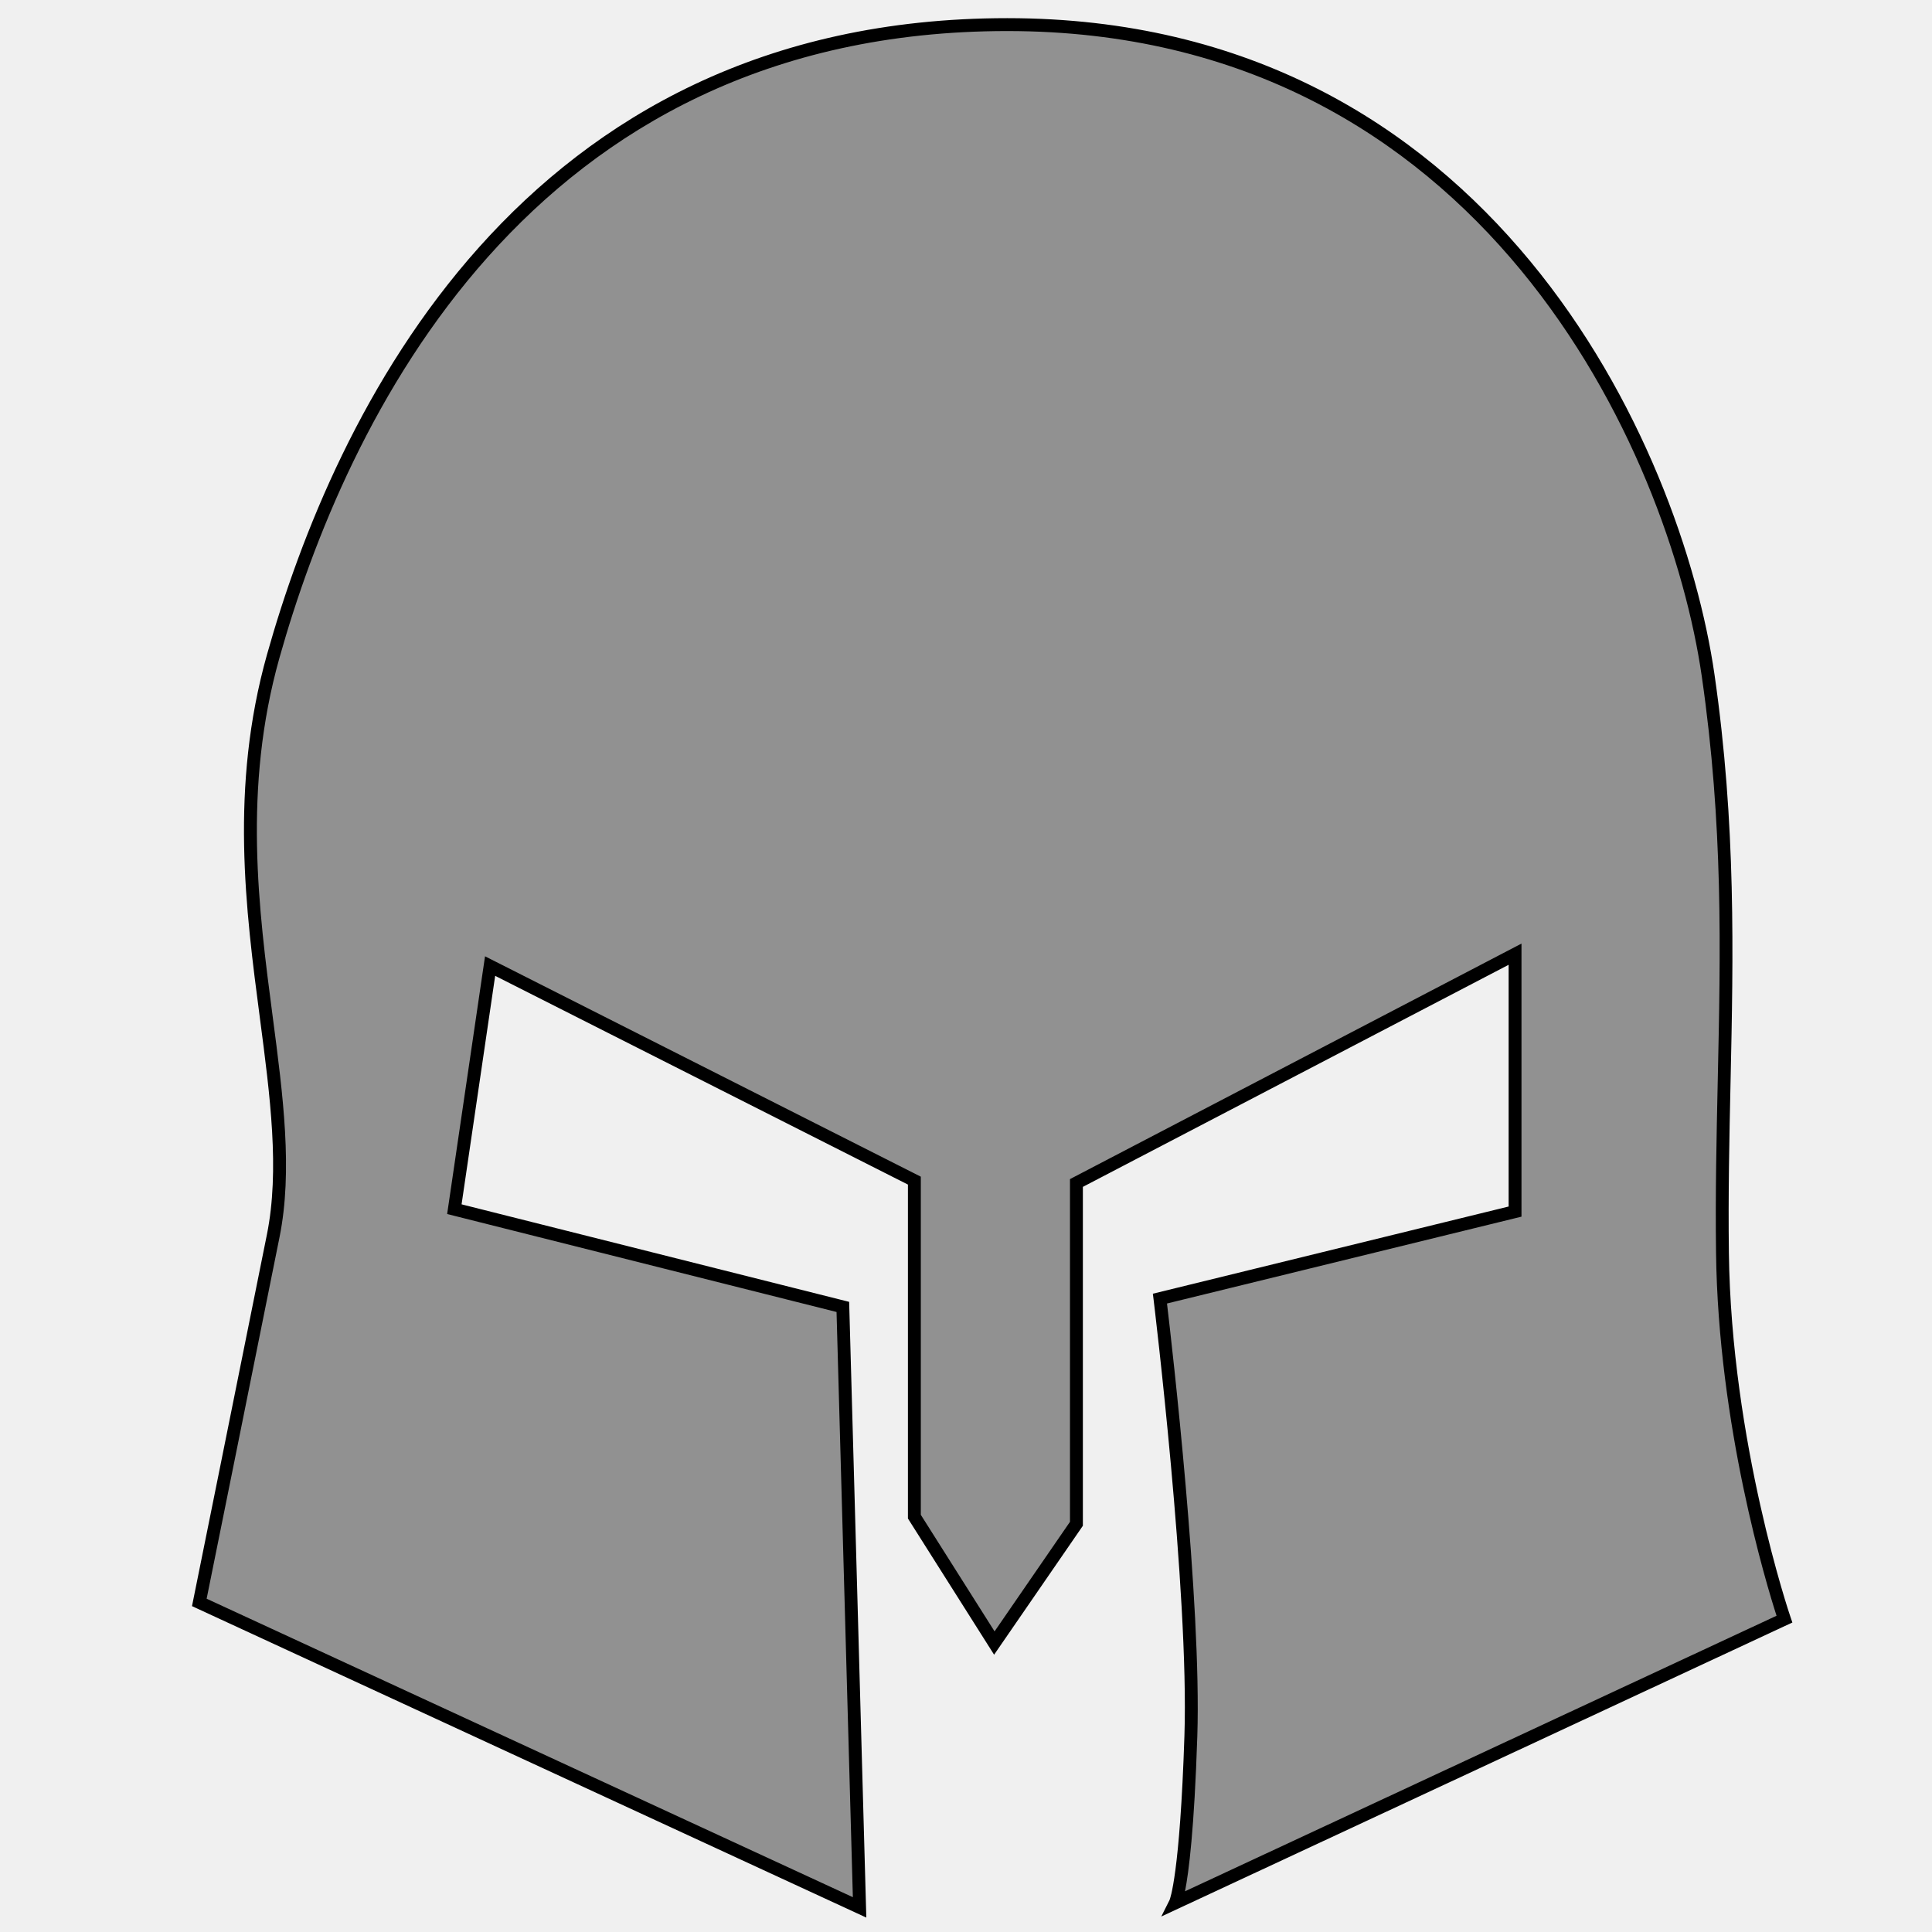
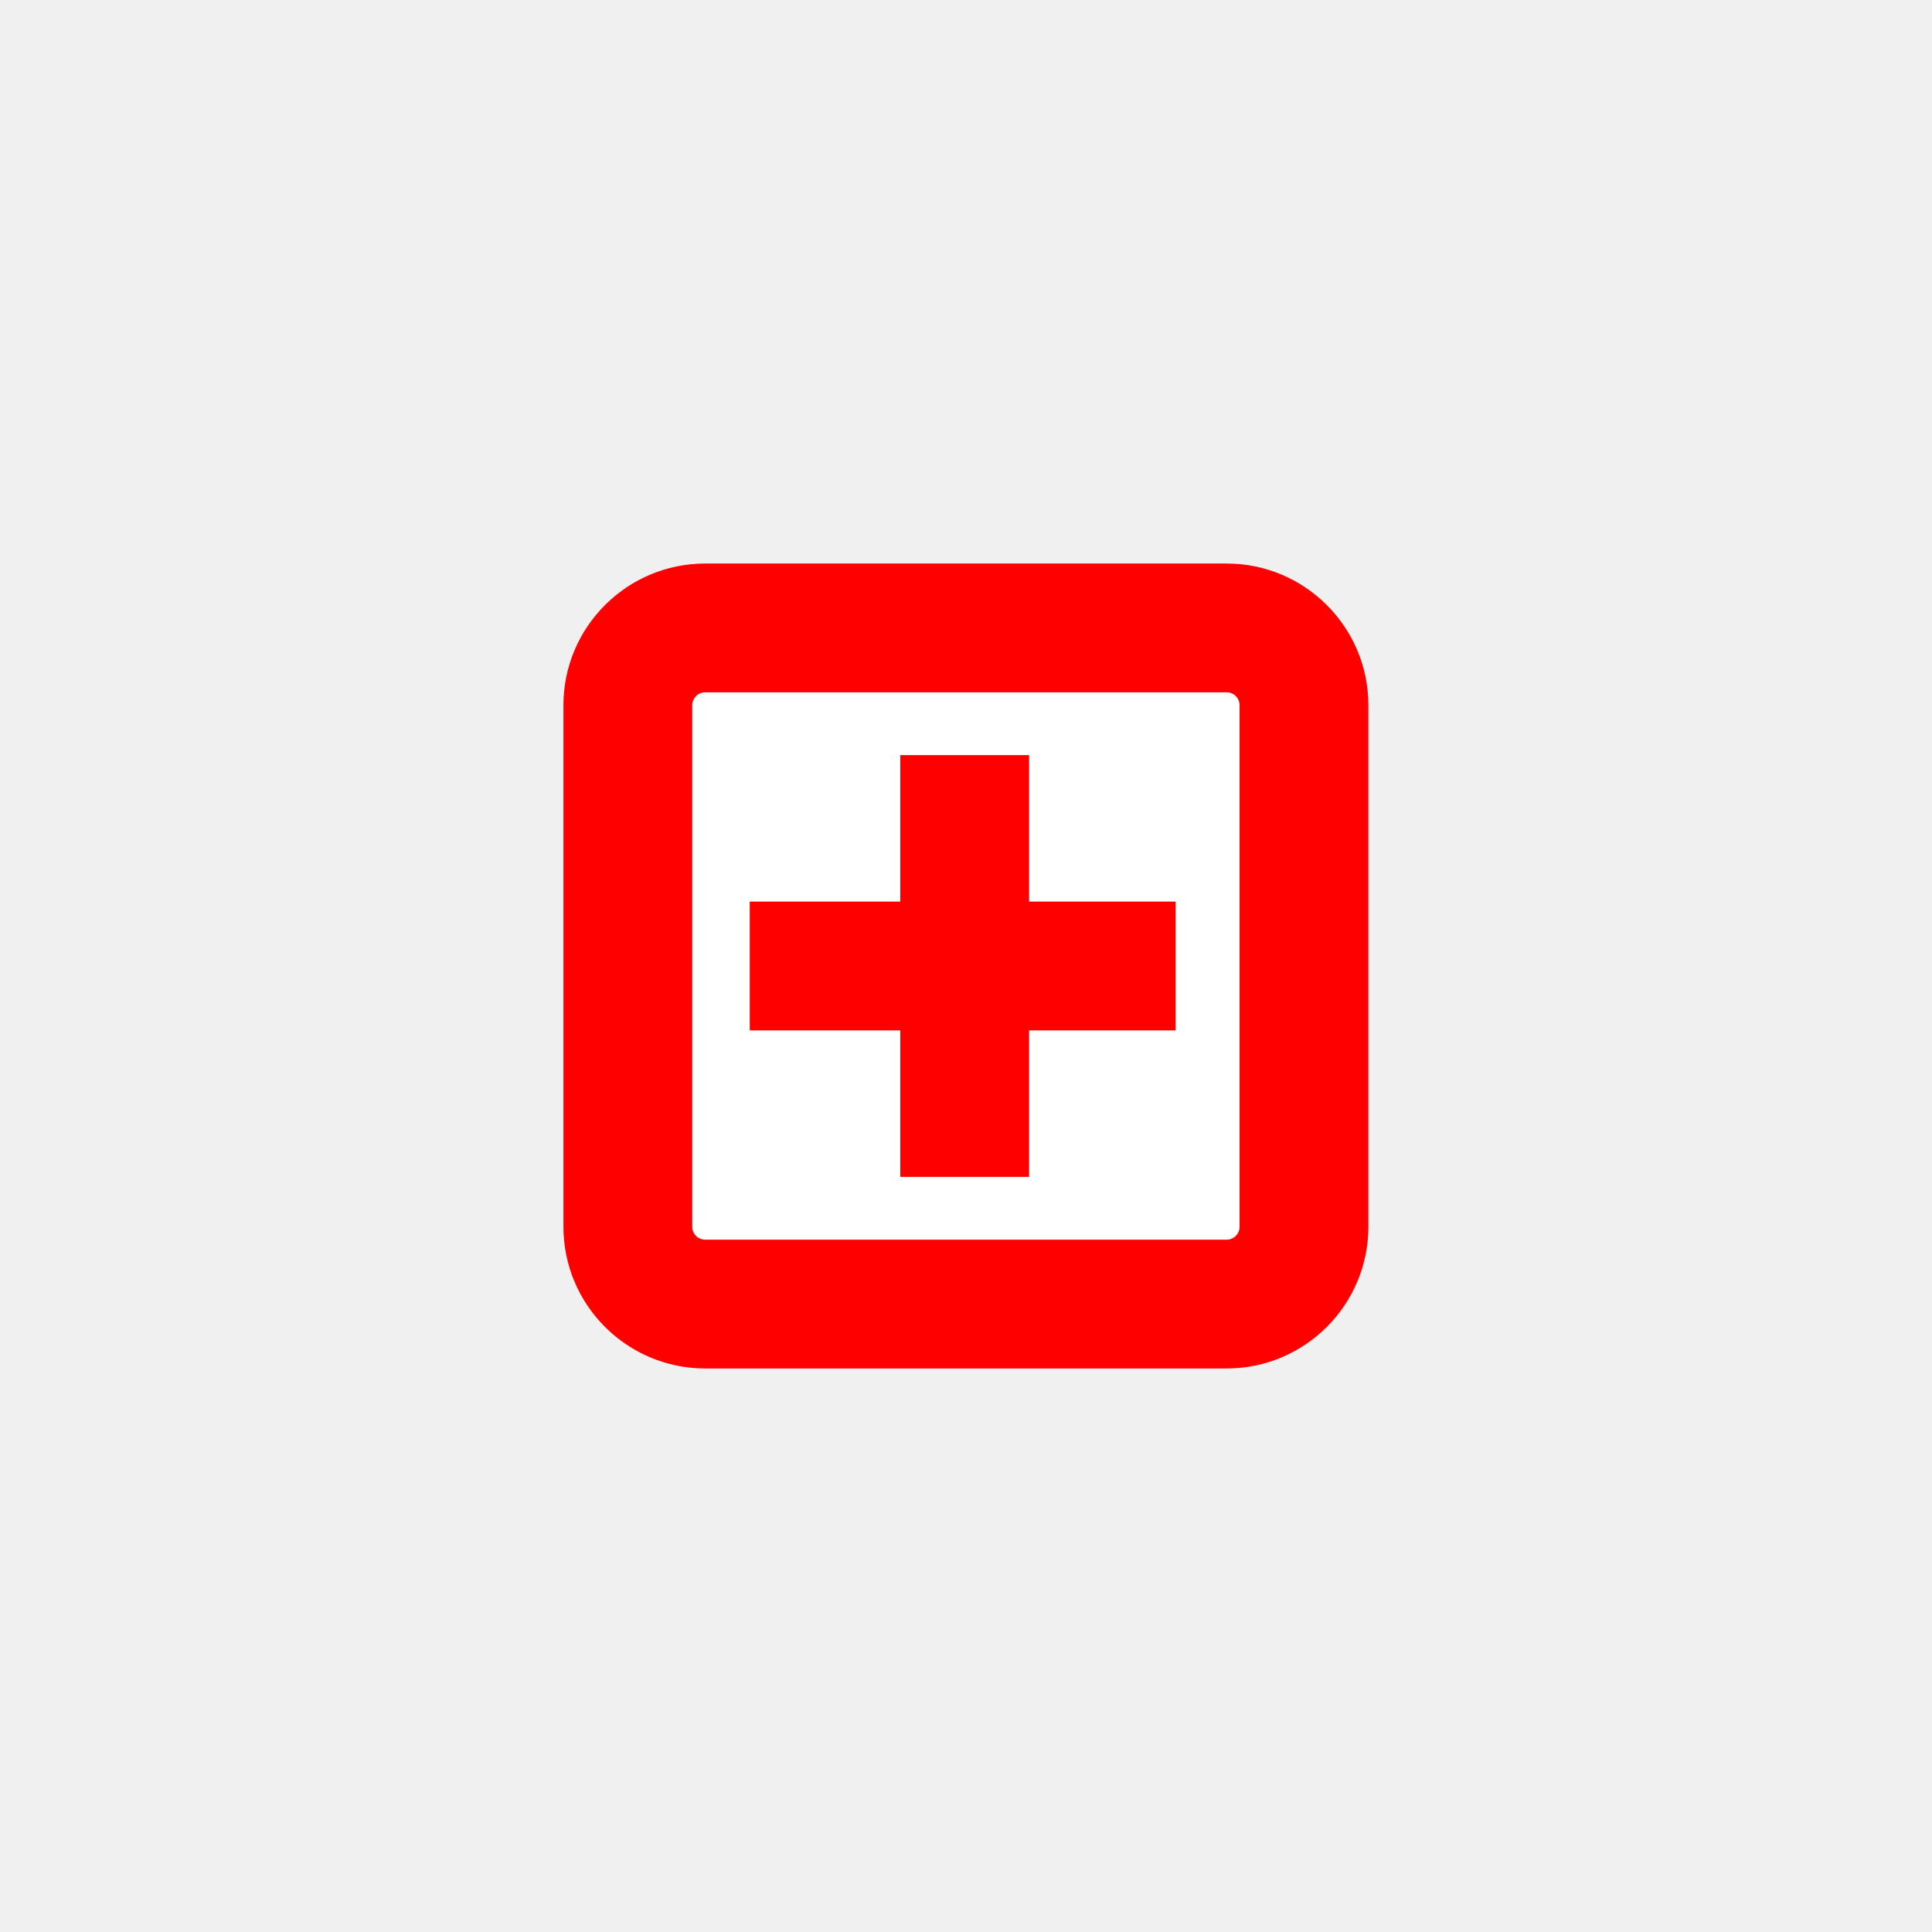
<svg xmlns="http://www.w3.org/2000/svg" version="1.1" id="Layer_1" x="0px" y="0px" width="150px" height="150.014px" viewBox="0 0 150 150.014" enable-background="new 0 0 150 150.014" xml:space="preserve">
  <g>
-     <path fill="#919191" d="M35.279,93.888l2.775-18.876l32.944,16.66v26.092l6.208,9.814l6.375-9.261V91.855l34.058-17.766v19.987   l-27.574,6.756c0,0,2.774,22.674,2.401,33.957c-0.368,11.291-1.207,12.965-1.207,12.965l47.296-22.031   c0,0-4.63-13.445-4.813-28.473c-0.193-15.017,1.291-28.157-1.113-44.813c-2.41-16.658-16.476-50.524-54.416-50.524   c-37.938,0-52,31.273-56.999,49.044c-4.996,17.766,2.408,33.021,0,45.007c-2.408,11.992-5.738,28.461-5.738,28.461l51.268,23.68   l-1.3-46.625L35.279,93.888z" />
-     <path d="M67.267,148.895l-52.359-24.184l0.078-0.387c0-0.001,3.33-16.47,5.738-28.462c1.005-5.005,0.253-10.734-0.543-16.803   c-1.103-8.396-2.352-17.916,0.552-28.241C25.924,32.366,40.295,1.41,78.213,1.41c37.604,0,52.361,33.33,54.911,50.954   c1.683,11.66,1.462,21.817,1.249,31.641c-0.094,4.28-0.189,8.706-0.131,13.237c0.181,14.775,4.738,28.183,4.785,28.315l0.146,0.426   L90.17,148.813l0.643-1.283c0.027-0.063,0.803-1.949,1.154-12.758c0.368-11.115-2.369-33.652-2.396-33.88l-0.055-0.439l27.625-6.77   v-18.77L84.082,92.157v26.314l-6.893,10.012l-6.691-10.576V91.979l-32.05-16.208L35.84,93.513l30.094,7.572L67.267,148.895z    M16.045,124.135l50.177,23.176l-1.267-45.439l-30.236-7.607l2.942-20.011l33.837,17.111v26.255l5.727,9.052l5.856-8.508v-26.61   l0.269-0.141l34.789-18.147v21.204l-27.525,6.743c0.384,3.227,2.693,23.27,2.354,33.594c-0.236,7.233-0.662,10.56-0.955,12.046   l45.93-21.395c-0.78-2.423-4.534-14.755-4.698-28.201c-0.06-4.548,0.038-8.983,0.131-13.271   c0.224-10.231,0.433-19.896-1.239-31.476C129.627,35.18,115.131,2.411,78.213,2.411c-37.259,0-51.403,30.499-56.517,48.679   c-2.849,10.128-1.613,19.539-0.523,27.841c0.808,6.151,1.57,11.962,0.532,17.13C19.514,106.971,16.561,121.585,16.045,124.135z" />
+     <path fill="#FFFFFF" d="M95.25,53.757h-40.5c-0.552,0-1,0.448-1,1v40.5c0,0.551,0.448,1,1,1h40.5c0.551,0,1-0.449,1-1v-40.5   C96.25,54.205,95.801,53.757,95.25,53.757z M91.281,80.007H79.906v11.375h-10V80.007H58.219v-10h11.688V58.632h10v11.375h11.375   V80.007z" />
+     <path fill="#FF0000" d="M95.25,43.757h-40.5c-6.065,0-11,4.935-11,11v40.5c0,6.065,4.935,11,11,11h40.5c6.065,0,11-4.935,11-11   v-40.5C106.25,48.692,101.315,43.757,95.25,43.757z M96.25,95.257c0,0.551-0.449,1-1,1h-40.5c-0.552,0-1-0.449-1-1v-40.5   c0-0.552,0.448-1,1-1h40.5c0.551,0,1,0.448,1,1V95.257z" />
+     <polygon fill="#FF0000" points="79.906,58.632 69.906,58.632 69.906,70.007 58.219,70.007 58.219,80.007 69.906,80.007    69.906,91.382 79.906,91.382 79.906,80.007 91.281,80.007 91.281,70.007 79.906,70.007  " />
  </g>
</svg>
